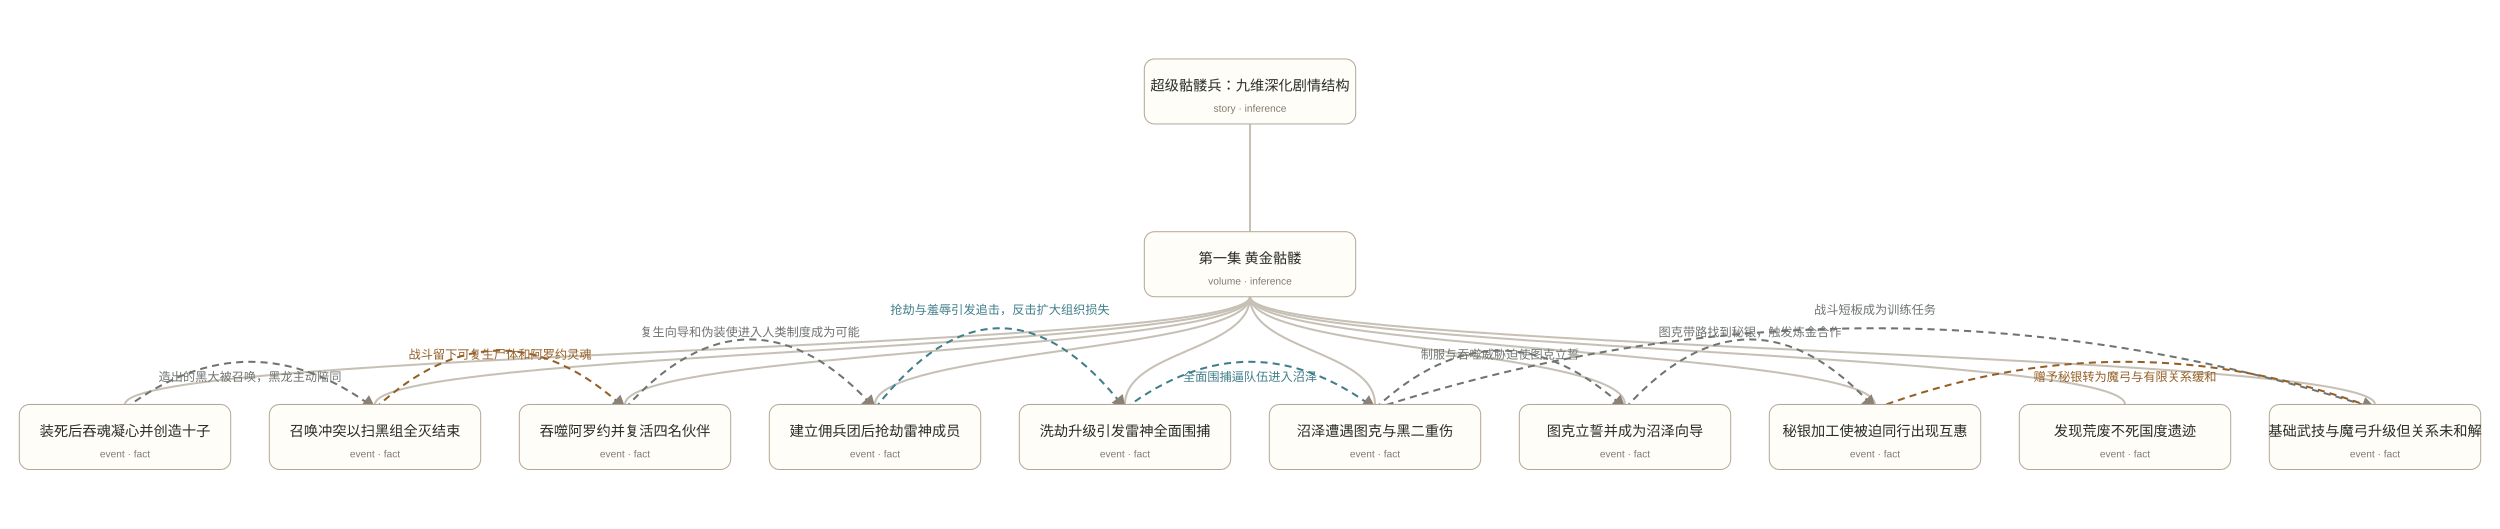
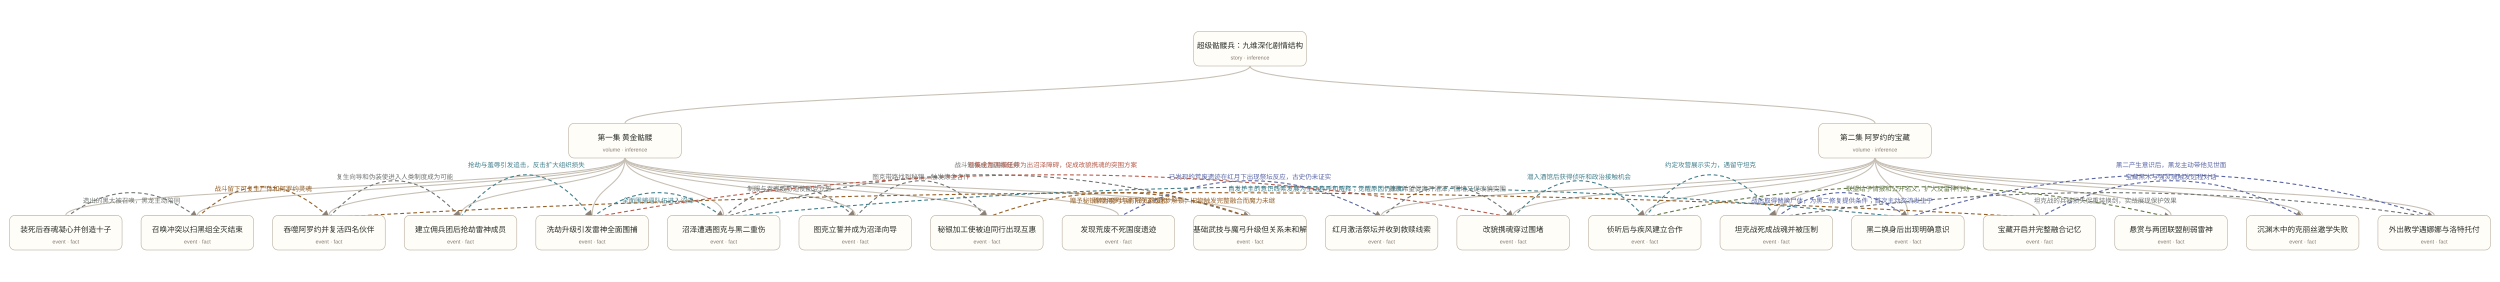
- <svg xmlns="http://www.w3.org/2000/svg" viewBox="0 0 2460 520" role="img" aria-label="剧情结构图">
+ <svg xmlns="http://www.w3.org/2000/svg" viewBox="0 0 4620 520" role="img" aria-label="剧情结构图">
  <style>text{font-family:system-ui,Arial,sans-serif}.node{cursor:pointer}.node:focus rect{stroke:#111;stroke-width:3}</style>
  <defs>
    <marker id="arrow" viewBox="0 0 10 10" refX="9" refY="5" markerWidth="7" markerHeight="7" orient="auto-start-reverse">
      <path d="M 0 0 L 10 5 L 0 10 z" fill="#8b8177" />
    </marker>
  </defs>
-   <path class="structure" data-from="story" data-to="vol-01" d="M1230.0,122 C1230.0,175 1230.0,175 1230.0,228" fill="none" stroke="#c7c0b5" stroke-width="2" />
-   <path class="structure" data-from="vol-01" data-to="v01-e01" d="M1230.0,292 C1230.0,345 123.0,345 123.0,398" fill="none" stroke="#c7c0b5" stroke-width="2" />
-   <path class="structure" data-from="vol-01" data-to="v01-e02" d="M1230.0,292 C1230.0,345 369.0,345 369.0,398" fill="none" stroke="#c7c0b5" stroke-width="2" />
-   <path class="structure" data-from="vol-01" data-to="v01-e03" d="M1230.0,292 C1230.0,345 615.0,345 615.0,398" fill="none" stroke="#c7c0b5" stroke-width="2" />
-   <path class="structure" data-from="vol-01" data-to="v01-e04" d="M1230.0,292 C1230.0,345 861.0,345 861.0,398" fill="none" stroke="#c7c0b5" stroke-width="2" />
-   <path class="structure" data-from="vol-01" data-to="v01-e05" d="M1230.0,292 C1230.0,345 1107.0,345 1107.0,398" fill="none" stroke="#c7c0b5" stroke-width="2" />
-   <path class="structure" data-from="vol-01" data-to="v01-e06" d="M1230.0,292 C1230.0,345 1353.0,345 1353.0,398" fill="none" stroke="#c7c0b5" stroke-width="2" />
-   <path class="structure" data-from="vol-01" data-to="v01-e07" d="M1230.0,292 C1230.0,345 1599.0,345 1599.0,398" fill="none" stroke="#c7c0b5" stroke-width="2" />
-   <path class="structure" data-from="vol-01" data-to="v01-e08" d="M1230.0,292 C1230.0,345 1845.0,345 1845.0,398" fill="none" stroke="#c7c0b5" stroke-width="2" />
-   <path class="structure" data-from="vol-01" data-to="v01-e10" d="M1230.0,292 C1230.0,345 2091.0,345 2091.0,398" fill="none" stroke="#c7c0b5" stroke-width="2" />
-   <path class="structure" data-from="vol-01" data-to="v01-e09" d="M1230.0,292 C1230.0,345 2337.0,345 2337.0,398" fill="none" stroke="#c7c0b5" stroke-width="2" />
+   <path class="structure" data-from="story" data-to="vol-01" d="M2310.0,122 C2310.0,175 1155.0,175 1155.0,228" fill="none" stroke="#c7c0b5" stroke-width="2" />
+   <path class="structure" data-from="vol-01" data-to="v01-e01" d="M1155.0,292 C1155.0,345 121.579,345 121.579,398" fill="none" stroke="#c7c0b5" stroke-width="2" />
+   <path class="structure" data-from="vol-01" data-to="v01-e02" d="M1155.0,292 C1155.0,345 364.737,345 364.737,398" fill="none" stroke="#c7c0b5" stroke-width="2" />
+   <path class="structure" data-from="vol-01" data-to="v01-e03" d="M1155.0,292 C1155.0,345 607.895,345 607.895,398" fill="none" stroke="#c7c0b5" stroke-width="2" />
+   <path class="structure" data-from="vol-01" data-to="v01-e04" d="M1155.0,292 C1155.0,345 851.053,345 851.053,398" fill="none" stroke="#c7c0b5" stroke-width="2" />
+   <path class="structure" data-from="vol-01" data-to="v01-e05" d="M1155.0,292 C1155.0,345 1094.211,345 1094.211,398" fill="none" stroke="#c7c0b5" stroke-width="2" />
+   <path class="structure" data-from="vol-01" data-to="v01-e06" d="M1155.0,292 C1155.0,345 1337.368,345 1337.368,398" fill="none" stroke="#c7c0b5" stroke-width="2" />
+   <path class="structure" data-from="vol-01" data-to="v01-e07" d="M1155.0,292 C1155.0,345 1580.526,345 1580.526,398" fill="none" stroke="#c7c0b5" stroke-width="2" />
+   <path class="structure" data-from="vol-01" data-to="v01-e08" d="M1155.0,292 C1155.0,345 1823.684,345 1823.684,398" fill="none" stroke="#c7c0b5" stroke-width="2" />
+   <path class="structure" data-from="vol-01" data-to="v01-e10" d="M1155.0,292 C1155.0,345 2066.842,345 2066.842,398" fill="none" stroke="#c7c0b5" stroke-width="2" />
+   <path class="structure" data-from="vol-01" data-to="v01-e09" d="M1155.0,292 C1155.0,345 2310.0,345 2310.0,398" fill="none" stroke="#c7c0b5" stroke-width="2" />
+   <path class="structure" data-from="story" data-to="vol-02" d="M2310.0,122 C2310.0,175 3465.0,175 3465.0,228" fill="none" stroke="#c7c0b5" stroke-width="2" />
+   <path class="structure" data-from="vol-02" data-to="v02-e01" d="M3465.0,292 C3465.0,345 2553.158,345 2553.158,398" fill="none" stroke="#c7c0b5" stroke-width="2" />
+   <path class="structure" data-from="vol-02" data-to="v02-e02" d="M3465.0,292 C3465.0,345 2796.316,345 2796.316,398" fill="none" stroke="#c7c0b5" stroke-width="2" />
+   <path class="structure" data-from="vol-02" data-to="v02-e03" d="M3465.0,292 C3465.0,345 3039.474,345 3039.474,398" fill="none" stroke="#c7c0b5" stroke-width="2" />
+   <path class="structure" data-from="vol-02" data-to="v02-e04" d="M3465.0,292 C3465.0,345 3282.632,345 3282.632,398" fill="none" stroke="#c7c0b5" stroke-width="2" />
+   <path class="structure" data-from="vol-02" data-to="v02-e05" d="M3465.0,292 C3465.0,345 3525.789,345 3525.789,398" fill="none" stroke="#c7c0b5" stroke-width="2" />
+   <path class="structure" data-from="vol-02" data-to="v02-e06" d="M3465.0,292 C3465.0,345 3768.947,345 3768.947,398" fill="none" stroke="#c7c0b5" stroke-width="2" />
+   <path class="structure" data-from="vol-02" data-to="v02-e07" d="M3465.0,292 C3465.0,345 4012.105,345 4012.105,398" fill="none" stroke="#c7c0b5" stroke-width="2" />
+   <path class="structure" data-from="vol-02" data-to="v02-e08" d="M3465.0,292 C3465.0,345 4255.263,345 4255.263,398" fill="none" stroke="#c7c0b5" stroke-width="2" />
+   <path class="structure" data-from="vol-02" data-to="v02-e09" d="M3465.0,292 C3465.0,345 4498.421,345 4498.421,398" fill="none" stroke="#c7c0b5" stroke-width="2" />
  <g class="relation" data-from="v01-e01" data-to="v01-e02" data-threads="">
-     <path d="M123.0,402 Q246.0,310 369.0,402" fill="none" stroke="#6f7470" stroke-width="2" stroke-dasharray="7 5" marker-end="url(#arrow)" />
-     <text x="246.0" y="375" text-anchor="middle" fill="#6f7470" font-size="12">造出的黑大被召唤，黑龙主动陪同</text>
-   </g>
-   <g class="relation" data-from="v01-e02" data-to="v01-e03" data-threads="v01-thread-01">
-     <path d="M369.0,402 Q492.0,288 615.0,402" fill="none" stroke="#945f26" stroke-width="2" stroke-dasharray="7 5" marker-end="url(#arrow)" />
-     <text x="492.0" y="353" text-anchor="middle" fill="#945f26" font-size="12">战斗留下可复生尸体和阿罗约灵魂</text>
+     <path d="M121.579,402 Q243.158,310 364.737,402" fill="none" stroke="#6f7470" stroke-width="2" stroke-dasharray="7 5" marker-end="url(#arrow)" />
+     <text x="243.158" y="375" text-anchor="middle" fill="#6f7470" font-size="12">造出的黑大被召唤，黑龙主动陪同</text>
+   </g>
+   <g class="relation" data-from="v01-e02" data-to="v01-e03" data-threads="v01-thread-01 book-37dd82abc178">
+     <path d="M364.737,402 Q486.316,288 607.895,402" fill="none" stroke="#945f26" stroke-width="2" stroke-dasharray="7 5" marker-end="url(#arrow)" />
+     <text x="486.316" y="353" text-anchor="middle" fill="#945f26" font-size="12">战斗留下可复生尸体和阿罗约灵魂</text>
  </g>
  <g class="relation" data-from="v01-e03" data-to="v01-e04" data-threads="">
-     <path d="M615.0,402 Q738.0,266 861.0,402" fill="none" stroke="#6f7470" stroke-width="2" stroke-dasharray="7 5" marker-end="url(#arrow)" />
-     <text x="738.0" y="331" text-anchor="middle" fill="#6f7470" font-size="12">复生向导和伪装使进入人类制度成为可能</text>
-   </g>
-   <g class="relation" data-from="v01-e04" data-to="v01-e05" data-threads="v01-thread-04">
-     <path d="M861.0,402 Q984.0,244 1107.0,402" fill="none" stroke="#407e8a" stroke-width="2" stroke-dasharray="7 5" marker-end="url(#arrow)" />
-     <text x="984.0" y="309" text-anchor="middle" fill="#407e8a" font-size="12">抢劫与羞辱引发追击，反击扩大组织损失</text>
-   </g>
-   <g class="relation" data-from="v01-e05" data-to="v01-e06" data-threads="v01-thread-04">
-     <path d="M1107.0,402 Q1230.0,310 1353.0,402" fill="none" stroke="#407e8a" stroke-width="2" stroke-dasharray="7 5" marker-end="url(#arrow)" />
-     <text x="1230.0" y="375" text-anchor="middle" fill="#407e8a" font-size="12">全面围捕逼队伍进入沼泽</text>
+     <path d="M607.895,402 Q729.474,266 851.053,402" fill="none" stroke="#6f7470" stroke-width="2" stroke-dasharray="7 5" marker-end="url(#arrow)" />
+     <text x="729.474" y="331" text-anchor="middle" fill="#6f7470" font-size="12">复生向导和伪装使进入人类制度成为可能</text>
+   </g>
+   <g class="relation" data-from="v01-e04" data-to="v01-e05" data-threads="v01-thread-04 book-4591509faba8">
+     <path d="M851.053,402 Q972.632,244 1094.211,402" fill="none" stroke="#407e8a" stroke-width="2" stroke-dasharray="7 5" marker-end="url(#arrow)" />
+     <text x="972.632" y="309" text-anchor="middle" fill="#407e8a" font-size="12">抢劫与羞辱引发追击，反击扩大组织损失</text>
+   </g>
+   <g class="relation" data-from="v01-e05" data-to="v01-e06" data-threads="v01-thread-04 book-4591509faba8">
+     <path d="M1094.211,402 Q1215.789,310 1337.368,402" fill="none" stroke="#407e8a" stroke-width="2" stroke-dasharray="7 5" marker-end="url(#arrow)" />
+     <text x="1215.789" y="375" text-anchor="middle" fill="#407e8a" font-size="12">全面围捕逼队伍进入沼泽</text>
  </g>
  <g class="relation" data-from="v01-e06" data-to="v01-e07" data-threads="">
-     <path d="M1353.0,402 Q1476.0,288 1599.0,402" fill="none" stroke="#6f7470" stroke-width="2" stroke-dasharray="7 5" marker-end="url(#arrow)" />
-     <text x="1476.0" y="353" text-anchor="middle" fill="#6f7470" font-size="12">制服与吞噬威胁迫使图克立誓</text>
+     <path d="M1337.368,402 Q1458.947,288 1580.526,402" fill="none" stroke="#6f7470" stroke-width="2" stroke-dasharray="7 5" marker-end="url(#arrow)" />
+     <text x="1458.947" y="353" text-anchor="middle" fill="#6f7470" font-size="12">制服与吞噬威胁迫使图克立誓</text>
  </g>
  <g class="relation" data-from="v01-e07" data-to="v01-e08" data-threads="">
-     <path d="M1599.0,402 Q1722.0,266 1845.0,402" fill="none" stroke="#6f7470" stroke-width="2" stroke-dasharray="7 5" marker-end="url(#arrow)" />
-     <text x="1722.0" y="331" text-anchor="middle" fill="#6f7470" font-size="12">图克带路找到秘银，触发炼金合作</text>
+     <path d="M1580.526,402 Q1702.105,266 1823.684,402" fill="none" stroke="#6f7470" stroke-width="2" stroke-dasharray="7 5" marker-end="url(#arrow)" />
+     <text x="1702.105" y="331" text-anchor="middle" fill="#6f7470" font-size="12">图克带路找到秘银，触发炼金合作</text>
  </g>
  <g class="relation" data-from="v01-e06" data-to="v01-e09" data-threads="">
-     <path d="M1353.0,402 Q1845.0,244 2337.0,402" fill="none" stroke="#6f7470" stroke-width="2" stroke-dasharray="7 5" marker-end="url(#arrow)" />
-     <text x="1845.0" y="309" text-anchor="middle" fill="#6f7470" font-size="12">战斗短板成为训练任务</text>
-   </g>
-   <g class="relation" data-from="v01-e08" data-to="v01-e09" data-threads="v01-thread-01">
-     <path d="M1845.0,402 Q2091.0,310 2337.0,402" fill="none" stroke="#945f26" stroke-width="2" stroke-dasharray="7 5" marker-end="url(#arrow)" />
-     <text x="2091.0" y="375" text-anchor="middle" fill="#945f26" font-size="12">赠予秘银转为魔弓与有限关系缓和</text>
+     <path d="M1337.368,402 Q1823.684,244 2310.0,402" fill="none" stroke="#6f7470" stroke-width="2" stroke-dasharray="7 5" marker-end="url(#arrow)" />
+     <text x="1823.684" y="309" text-anchor="middle" fill="#6f7470" font-size="12">战斗短板成为训练任务</text>
+   </g>
+   <g class="relation" data-from="v01-e08" data-to="v01-e09" data-threads="v01-thread-01 book-37dd82abc178">
+     <path d="M1823.684,402 Q2066.842,310 2310.0,402" fill="none" stroke="#945f26" stroke-width="2" stroke-dasharray="7 5" marker-end="url(#arrow)" />
+     <text x="2066.842" y="375" text-anchor="middle" fill="#945f26" font-size="12">赠予秘银转为魔弓与有限关系缓和</text>
+   </g>
+   <g class="relation" data-from="v02-e01" data-to="v02-e02" data-threads="">
+     <path d="M2553.158,402 Q2674.737,288 2796.316,402" fill="none" stroke="#6f7470" stroke-width="2" stroke-dasharray="7 5" marker-end="url(#arrow)" />
+     <text x="2674.737" y="353" text-anchor="middle" fill="#6f7470" font-size="12">救赎希望促离开沼泽，围堵又促改貌突围</text>
+   </g>
+   <g class="relation" data-from="v02-e02" data-to="v02-e03" data-threads="v02-thread-05 book-4591509faba8">
+     <path d="M2796.316,402 Q2917.895,266 3039.474,402" fill="none" stroke="#407e8a" stroke-width="2" stroke-dasharray="7 5" marker-end="url(#arrow)" />
+     <text x="2917.895" y="331" text-anchor="middle" fill="#407e8a" font-size="12">潜入酒馆后获得侦听和政治接触机会</text>
+   </g>
+   <g class="relation" data-from="v02-e03" data-to="v02-e04" data-threads="v02-thread-05 book-4591509faba8">
+     <path d="M3039.474,402 Q3161.053,244 3282.632,402" fill="none" stroke="#407e8a" stroke-width="2" stroke-dasharray="7 5" marker-end="url(#arrow)" />
+     <text x="3161.053" y="309" text-anchor="middle" fill="#407e8a" font-size="12">约定攻营展示实力，遇留守坦克</text>
+   </g>
+   <g class="relation" data-from="v02-e04" data-to="v02-e05" data-threads="v02-thread-01 v02-thread-02 book-37dd82abc178 book-c55cdb2efcb4">
+     <path d="M3282.632,402 Q3404.211,310 3525.789,402" fill="none" stroke="#5763a2" stroke-width="2" stroke-dasharray="7 5" marker-end="url(#arrow)" />
+     <text x="3404.211" y="375" text-anchor="middle" fill="#5763a2" font-size="12">战后取得替换尸体，为黑二修复提供条件；首次主动交流发生于</text>
+   </g>
+   <g class="relation" data-from="v02-e03" data-to="v02-e07" data-threads="v02-thread-03 v02-thread-05 book-d57a5d7a5b5a book-4591509faba8">
+     <path d="M3039.474,402 Q3525.789,288 4012.105,402" fill="none" stroke="#627745" stroke-width="2" stroke-dasharray="7 5" marker-end="url(#arrow)" />
+     <text x="3525.789" y="353" text-anchor="middle" fill="#627745" font-size="12">联盟给予情报和公开名义，扩大反雷神行动</text>
+   </g>
+   <g class="relation" data-from="v02-e06" data-to="v02-e08" data-threads="v02-thread-07">
+     <path d="M3768.947,402 Q4012.105,266 4255.263,402" fill="none" stroke="#5763a2" stroke-width="2" stroke-dasharray="7 5" marker-end="url(#arrow)" />
+     <text x="4012.105" y="331" text-anchor="middle" fill="#5763a2" font-size="12">宝藏黑木与强灵魂触发远程对话</text>
+   </g>
+   <g class="relation" data-from="v02-e05" data-to="v02-e09" data-threads="v02-thread-01 v02-thread-02 book-37dd82abc178 book-c55cdb2efcb4">
+     <path d="M3525.789,402 Q4012.105,244 4498.421,402" fill="none" stroke="#5763a2" stroke-width="2" stroke-dasharray="7 5" marker-end="url(#arrow)" />
+     <text x="4012.105" y="309" text-anchor="middle" fill="#5763a2" font-size="12">黑二产生意识后，黑龙主动带他见世面</text>
+   </g>
+   <g class="relation" data-from="v02-e04" data-to="v02-e09" data-threads="">
+     <path d="M3282.632,402 Q3890.526,310 4498.421,402" fill="none" stroke="#6f7470" stroke-width="2" stroke-dasharray="7 5" marker-end="url(#arrow)" />
+     <text x="3890.526" y="375" text-anchor="middle" fill="#6f7470" font-size="12">坦克战的兵器损失促重装换剑，实战展现保护效果</text>
+   </g>
+   <g class="relation" data-from="v01-e06" data-to="v02-e05" data-threads="book-c55cdb2efcb4">
+     <path d="M1337.368,402 Q2431.579,288 3525.789,402" fill="none" stroke="#407e8a" stroke-width="2" stroke-dasharray="7 5" marker-end="url(#arrow)" />
+     <text x="2431.579" y="353" text-anchor="middle" fill="#407e8a" font-size="12">自发护主的意识线索发展为主动称呼和解释；觉醒原因仍未知</text>
+   </g>
+   <g class="relation" data-from="v01-e10" data-to="v02-e01" data-threads="book-c0fbac950b52">
+     <path d="M2066.842,402 Q2310.0,266 2553.158,402" fill="none" stroke="#5763a2" stroke-width="2" stroke-dasharray="7 5" marker-end="url(#arrow)" />
+     <text x="2310.0" y="331" text-anchor="middle" fill="#5763a2" font-size="12">已发现的荒废遗迹在红月下出现祭坛反应，古史仍未证实</text>
+   </g>
+   <g class="relation" data-from="v01-e05" data-to="v02-e02" data-threads="book-4591509faba8">
+     <path d="M1094.211,402 Q1945.263,244 2796.316,402" fill="none" stroke="#b45b4a" stroke-width="2" stroke-dasharray="7 5" marker-end="url(#arrow)" />
+     <text x="1945.263" y="309" text-anchor="middle" fill="#b45b4a" font-size="12">前集全面围捕延续为出沼泽障碍，促成改貌携魂的突围方案</text>
+   </g>
+   <g class="relation" data-from="v01-e03" data-to="v02-e06" data-threads="book-0a05fa972401">
+     <path d="M607.895,402 Q2188.421,310 3768.947,402" fill="none" stroke="#945f26" stroke-width="2" stroke-dasharray="7 5" marker-end="url(#arrow)" />
+     <text x="2188.421" y="375" text-anchor="middle" fill="#945f26" font-size="12">吞噬阿罗约留下的记忆逐步解锁，旧物触发完整融合而魔力未继</text>
  </g>
  <g class="node" tabindex="0" role="button" aria-label="超级骷髅兵：九维深化剧情结构" data-node="story">
-     <rect x="1126.0" y="58" width="208" height="64" rx="10" fill="#fffdf8" stroke="#b3a797" />
-     <text x="1230.0" y="89" text-anchor="middle" fill="#292d29" font-size="14">超级骷髅兵：九维深化剧情结构</text>
-     <text x="1230.0" y="110" text-anchor="middle" fill="#83796e" font-size="10">story · inference</text>
+     <rect x="2206.0" y="58" width="208" height="64" rx="10" fill="#fffdf8" stroke="#b3a797" />
+     <text x="2310.0" y="89" text-anchor="middle" fill="#292d29" font-size="14">超级骷髅兵：九维深化剧情结构</text>
+     <text x="2310.0" y="110" text-anchor="middle" fill="#83796e" font-size="10">story · inference</text>
  </g>
  <g class="node" tabindex="0" role="button" aria-label="第一集 黄金骷髅" data-node="vol-01">
-     <rect x="1126.0" y="228" width="208" height="64" rx="10" fill="#fffdf8" stroke="#b3a797" />
-     <text x="1230.0" y="259" text-anchor="middle" fill="#292d29" font-size="14">第一集 黄金骷髅</text>
-     <text x="1230.0" y="280" text-anchor="middle" fill="#83796e" font-size="10">volume · inference</text>
+     <rect x="1051.0" y="228" width="208" height="64" rx="10" fill="#fffdf8" stroke="#b3a797" />
+     <text x="1155.0" y="259" text-anchor="middle" fill="#292d29" font-size="14">第一集 黄金骷髅</text>
+     <text x="1155.0" y="280" text-anchor="middle" fill="#83796e" font-size="10">volume · inference</text>
  </g>
  <g class="node" tabindex="0" role="button" aria-label="装死后吞魂凝心并创造十子" data-node="v01-e01">
-     <rect x="19.0" y="398" width="208" height="64" rx="10" fill="#fffdf8" stroke="#b3a797" />
-     <text x="123.0" y="429" text-anchor="middle" fill="#292d29" font-size="14">装死后吞魂凝心并创造十子</text>
-     <text x="123.0" y="450" text-anchor="middle" fill="#83796e" font-size="10">event · fact</text>
+     <rect x="17.579" y="398" width="208" height="64" rx="10" fill="#fffdf8" stroke="#b3a797" />
+     <text x="121.579" y="429" text-anchor="middle" fill="#292d29" font-size="14">装死后吞魂凝心并创造十子</text>
+     <text x="121.579" y="450" text-anchor="middle" fill="#83796e" font-size="10">event · fact</text>
  </g>
  <g class="node" tabindex="0" role="button" aria-label="召唤冲突以扫黑组全灭结束" data-node="v01-e02">
-     <rect x="265.0" y="398" width="208" height="64" rx="10" fill="#fffdf8" stroke="#b3a797" />
-     <text x="369.0" y="429" text-anchor="middle" fill="#292d29" font-size="14">召唤冲突以扫黑组全灭结束</text>
-     <text x="369.0" y="450" text-anchor="middle" fill="#83796e" font-size="10">event · fact</text>
+     <rect x="260.737" y="398" width="208" height="64" rx="10" fill="#fffdf8" stroke="#b3a797" />
+     <text x="364.737" y="429" text-anchor="middle" fill="#292d29" font-size="14">召唤冲突以扫黑组全灭结束</text>
+     <text x="364.737" y="450" text-anchor="middle" fill="#83796e" font-size="10">event · fact</text>
  </g>
  <g class="node" tabindex="0" role="button" aria-label="吞噬阿罗约并复活四名伙伴" data-node="v01-e03">
-     <rect x="511.0" y="398" width="208" height="64" rx="10" fill="#fffdf8" stroke="#b3a797" />
-     <text x="615.0" y="429" text-anchor="middle" fill="#292d29" font-size="14">吞噬阿罗约并复活四名伙伴</text>
-     <text x="615.0" y="450" text-anchor="middle" fill="#83796e" font-size="10">event · fact</text>
+     <rect x="503.895" y="398" width="208" height="64" rx="10" fill="#fffdf8" stroke="#b3a797" />
+     <text x="607.895" y="429" text-anchor="middle" fill="#292d29" font-size="14">吞噬阿罗约并复活四名伙伴</text>
+     <text x="607.895" y="450" text-anchor="middle" fill="#83796e" font-size="10">event · fact</text>
  </g>
  <g class="node" tabindex="0" role="button" aria-label="建立佣兵团后抢劫雷神成员" data-node="v01-e04">
-     <rect x="757.0" y="398" width="208" height="64" rx="10" fill="#fffdf8" stroke="#b3a797" />
-     <text x="861.0" y="429" text-anchor="middle" fill="#292d29" font-size="14">建立佣兵团后抢劫雷神成员</text>
-     <text x="861.0" y="450" text-anchor="middle" fill="#83796e" font-size="10">event · fact</text>
+     <rect x="747.053" y="398" width="208" height="64" rx="10" fill="#fffdf8" stroke="#b3a797" />
+     <text x="851.053" y="429" text-anchor="middle" fill="#292d29" font-size="14">建立佣兵团后抢劫雷神成员</text>
+     <text x="851.053" y="450" text-anchor="middle" fill="#83796e" font-size="10">event · fact</text>
  </g>
  <g class="node" tabindex="0" role="button" aria-label="洗劫升级引发雷神全面围捕" data-node="v01-e05">
-     <rect x="1003.0" y="398" width="208" height="64" rx="10" fill="#fffdf8" stroke="#b3a797" />
-     <text x="1107.0" y="429" text-anchor="middle" fill="#292d29" font-size="14">洗劫升级引发雷神全面围捕</text>
-     <text x="1107.0" y="450" text-anchor="middle" fill="#83796e" font-size="10">event · fact</text>
+     <rect x="990.211" y="398" width="208" height="64" rx="10" fill="#fffdf8" stroke="#b3a797" />
+     <text x="1094.211" y="429" text-anchor="middle" fill="#292d29" font-size="14">洗劫升级引发雷神全面围捕</text>
+     <text x="1094.211" y="450" text-anchor="middle" fill="#83796e" font-size="10">event · fact</text>
  </g>
  <g class="node" tabindex="0" role="button" aria-label="沼泽遭遇图克与黑二重伤" data-node="v01-e06">
-     <rect x="1249.0" y="398" width="208" height="64" rx="10" fill="#fffdf8" stroke="#b3a797" />
-     <text x="1353.0" y="429" text-anchor="middle" fill="#292d29" font-size="14">沼泽遭遇图克与黑二重伤</text>
-     <text x="1353.0" y="450" text-anchor="middle" fill="#83796e" font-size="10">event · fact</text>
+     <rect x="1233.368" y="398" width="208" height="64" rx="10" fill="#fffdf8" stroke="#b3a797" />
+     <text x="1337.368" y="429" text-anchor="middle" fill="#292d29" font-size="14">沼泽遭遇图克与黑二重伤</text>
+     <text x="1337.368" y="450" text-anchor="middle" fill="#83796e" font-size="10">event · fact</text>
  </g>
  <g class="node" tabindex="0" role="button" aria-label="图克立誓并成为沼泽向导" data-node="v01-e07">
-     <rect x="1495.0" y="398" width="208" height="64" rx="10" fill="#fffdf8" stroke="#b3a797" />
-     <text x="1599.0" y="429" text-anchor="middle" fill="#292d29" font-size="14">图克立誓并成为沼泽向导</text>
-     <text x="1599.0" y="450" text-anchor="middle" fill="#83796e" font-size="10">event · fact</text>
+     <rect x="1476.526" y="398" width="208" height="64" rx="10" fill="#fffdf8" stroke="#b3a797" />
+     <text x="1580.526" y="429" text-anchor="middle" fill="#292d29" font-size="14">图克立誓并成为沼泽向导</text>
+     <text x="1580.526" y="450" text-anchor="middle" fill="#83796e" font-size="10">event · fact</text>
  </g>
  <g class="node" tabindex="0" role="button" aria-label="秘银加工使被迫同行出现互惠" data-node="v01-e08">
-     <rect x="1741.0" y="398" width="208" height="64" rx="10" fill="#fffdf8" stroke="#b3a797" />
-     <text x="1845.0" y="429" text-anchor="middle" fill="#292d29" font-size="14">秘银加工使被迫同行出现互惠</text>
-     <text x="1845.0" y="450" text-anchor="middle" fill="#83796e" font-size="10">event · fact</text>
+     <rect x="1719.684" y="398" width="208" height="64" rx="10" fill="#fffdf8" stroke="#b3a797" />
+     <text x="1823.684" y="429" text-anchor="middle" fill="#292d29" font-size="14">秘银加工使被迫同行出现互惠</text>
+     <text x="1823.684" y="450" text-anchor="middle" fill="#83796e" font-size="10">event · fact</text>
  </g>
  <g class="node" tabindex="0" role="button" aria-label="发现荒废不死国度遗迹" data-node="v01-e10">
-     <rect x="1987.0" y="398" width="208" height="64" rx="10" fill="#fffdf8" stroke="#b3a797" />
-     <text x="2091.0" y="429" text-anchor="middle" fill="#292d29" font-size="14">发现荒废不死国度遗迹</text>
-     <text x="2091.0" y="450" text-anchor="middle" fill="#83796e" font-size="10">event · fact</text>
+     <rect x="1962.842" y="398" width="208" height="64" rx="10" fill="#fffdf8" stroke="#b3a797" />
+     <text x="2066.842" y="429" text-anchor="middle" fill="#292d29" font-size="14">发现荒废不死国度遗迹</text>
+     <text x="2066.842" y="450" text-anchor="middle" fill="#83796e" font-size="10">event · fact</text>
  </g>
  <g class="node" tabindex="0" role="button" aria-label="基础武技与魔弓升级但关系未和解" data-node="v01-e09">
-     <rect x="2233.0" y="398" width="208" height="64" rx="10" fill="#fffdf8" stroke="#b3a797" />
-     <text x="2337.0" y="429" text-anchor="middle" fill="#292d29" font-size="14">基础武技与魔弓升级但关系未和解</text>
-     <text x="2337.0" y="450" text-anchor="middle" fill="#83796e" font-size="10">event · fact</text>
+     <rect x="2206.0" y="398" width="208" height="64" rx="10" fill="#fffdf8" stroke="#b3a797" />
+     <text x="2310.0" y="429" text-anchor="middle" fill="#292d29" font-size="14">基础武技与魔弓升级但关系未和解</text>
+     <text x="2310.0" y="450" text-anchor="middle" fill="#83796e" font-size="10">event · fact</text>
+   </g>
+   <g class="node" tabindex="0" role="button" aria-label="第二集 阿罗约的宝藏" data-node="vol-02">
+     <rect x="3361.0" y="228" width="208" height="64" rx="10" fill="#fffdf8" stroke="#b3a797" />
+     <text x="3465.0" y="259" text-anchor="middle" fill="#292d29" font-size="14">第二集 阿罗约的宝藏</text>
+     <text x="3465.0" y="280" text-anchor="middle" fill="#83796e" font-size="10">volume · inference</text>
+   </g>
+   <g class="node" tabindex="0" role="button" aria-label="红月激活祭坛并收到救赎线索" data-node="v02-e01">
+     <rect x="2449.158" y="398" width="208" height="64" rx="10" fill="#fffdf8" stroke="#b3a797" />
+     <text x="2553.158" y="429" text-anchor="middle" fill="#292d29" font-size="14">红月激活祭坛并收到救赎线索</text>
+     <text x="2553.158" y="450" text-anchor="middle" fill="#83796e" font-size="10">event · fact</text>
+   </g>
+   <g class="node" tabindex="0" role="button" aria-label="改貌携魂穿过围堵" data-node="v02-e02">
+     <rect x="2692.316" y="398" width="208" height="64" rx="10" fill="#fffdf8" stroke="#b3a797" />
+     <text x="2796.316" y="429" text-anchor="middle" fill="#292d29" font-size="14">改貌携魂穿过围堵</text>
+     <text x="2796.316" y="450" text-anchor="middle" fill="#83796e" font-size="10">event · fact</text>
+   </g>
+   <g class="node" tabindex="0" role="button" aria-label="侦听后与疾风建立合作" data-node="v02-e03">
+     <rect x="2935.474" y="398" width="208" height="64" rx="10" fill="#fffdf8" stroke="#b3a797" />
+     <text x="3039.474" y="429" text-anchor="middle" fill="#292d29" font-size="14">侦听后与疾风建立合作</text>
+     <text x="3039.474" y="450" text-anchor="middle" fill="#83796e" font-size="10">event · fact</text>
+   </g>
+   <g class="node" tabindex="0" role="button" aria-label="坦克战死成战魂并被压制" data-node="v02-e04">
+     <rect x="3178.632" y="398" width="208" height="64" rx="10" fill="#fffdf8" stroke="#b3a797" />
+     <text x="3282.632" y="429" text-anchor="middle" fill="#292d29" font-size="14">坦克战死成战魂并被压制</text>
+     <text x="3282.632" y="450" text-anchor="middle" fill="#83796e" font-size="10">event · fact</text>
+   </g>
+   <g class="node" tabindex="0" role="button" aria-label="黑二换身后出现明确意识" data-node="v02-e05">
+     <rect x="3421.789" y="398" width="208" height="64" rx="10" fill="#fffdf8" stroke="#b3a797" />
+     <text x="3525.789" y="429" text-anchor="middle" fill="#292d29" font-size="14">黑二换身后出现明确意识</text>
+     <text x="3525.789" y="450" text-anchor="middle" fill="#83796e" font-size="10">event · fact</text>
+   </g>
+   <g class="node" tabindex="0" role="button" aria-label="宝藏开启并完整融合记忆" data-node="v02-e06">
+     <rect x="3664.947" y="398" width="208" height="64" rx="10" fill="#fffdf8" stroke="#b3a797" />
+     <text x="3768.947" y="429" text-anchor="middle" fill="#292d29" font-size="14">宝藏开启并完整融合记忆</text>
+     <text x="3768.947" y="450" text-anchor="middle" fill="#83796e" font-size="10">event · fact</text>
+   </g>
+   <g class="node" tabindex="0" role="button" aria-label="悬赏与两团联盟削弱雷神" data-node="v02-e07">
+     <rect x="3908.105" y="398" width="208" height="64" rx="10" fill="#fffdf8" stroke="#b3a797" />
+     <text x="4012.105" y="429" text-anchor="middle" fill="#292d29" font-size="14">悬赏与两团联盟削弱雷神</text>
+     <text x="4012.105" y="450" text-anchor="middle" fill="#83796e" font-size="10">event · fact</text>
+   </g>
+   <g class="node" tabindex="0" role="button" aria-label="沉渊木中的克丽丝邀学失败" data-node="v02-e08">
+     <rect x="4151.263" y="398" width="208" height="64" rx="10" fill="#fffdf8" stroke="#b3a797" />
+     <text x="4255.263" y="429" text-anchor="middle" fill="#292d29" font-size="14">沉渊木中的克丽丝邀学失败</text>
+     <text x="4255.263" y="450" text-anchor="middle" fill="#83796e" font-size="10">event · fact</text>
+   </g>
+   <g class="node" tabindex="0" role="button" aria-label="外出教学遇娜娜与洛特托付" data-node="v02-e09">
+     <rect x="4394.421" y="398" width="208" height="64" rx="10" fill="#fffdf8" stroke="#b3a797" />
+     <text x="4498.421" y="429" text-anchor="middle" fill="#292d29" font-size="14">外出教学遇娜娜与洛特托付</text>
+     <text x="4498.421" y="450" text-anchor="middle" fill="#83796e" font-size="10">event · fact</text>
  </g>
</svg>
